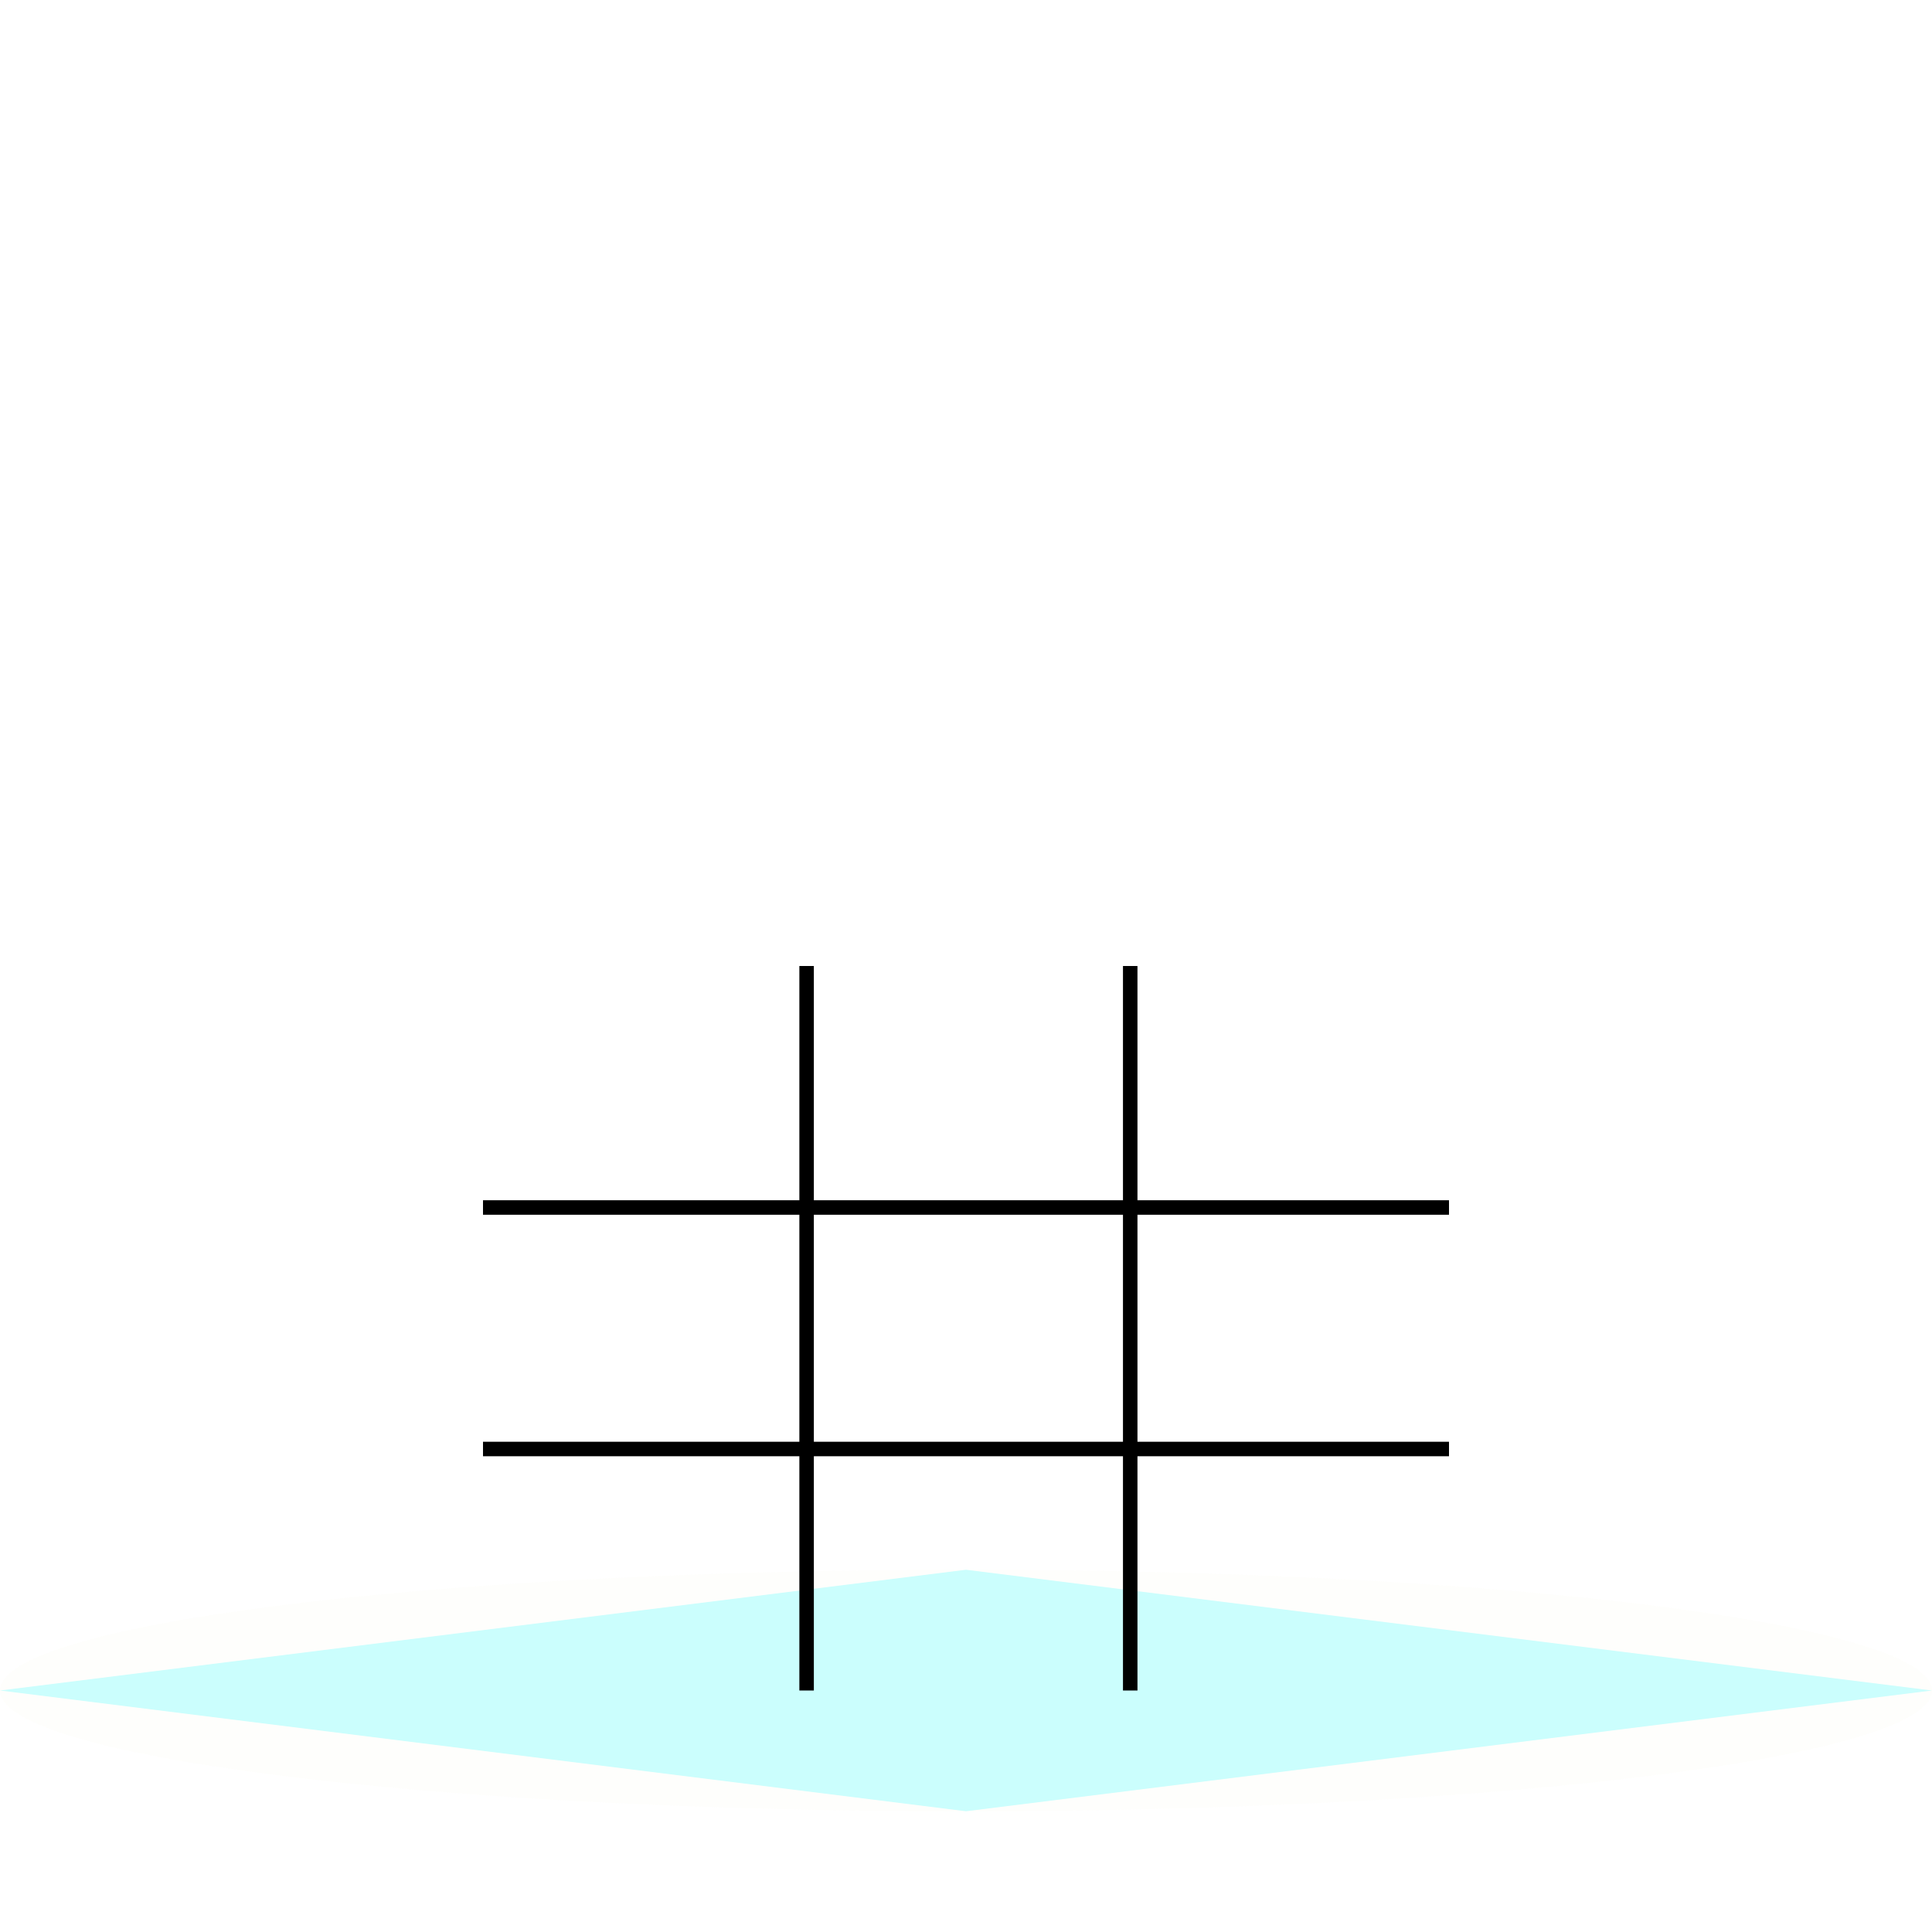
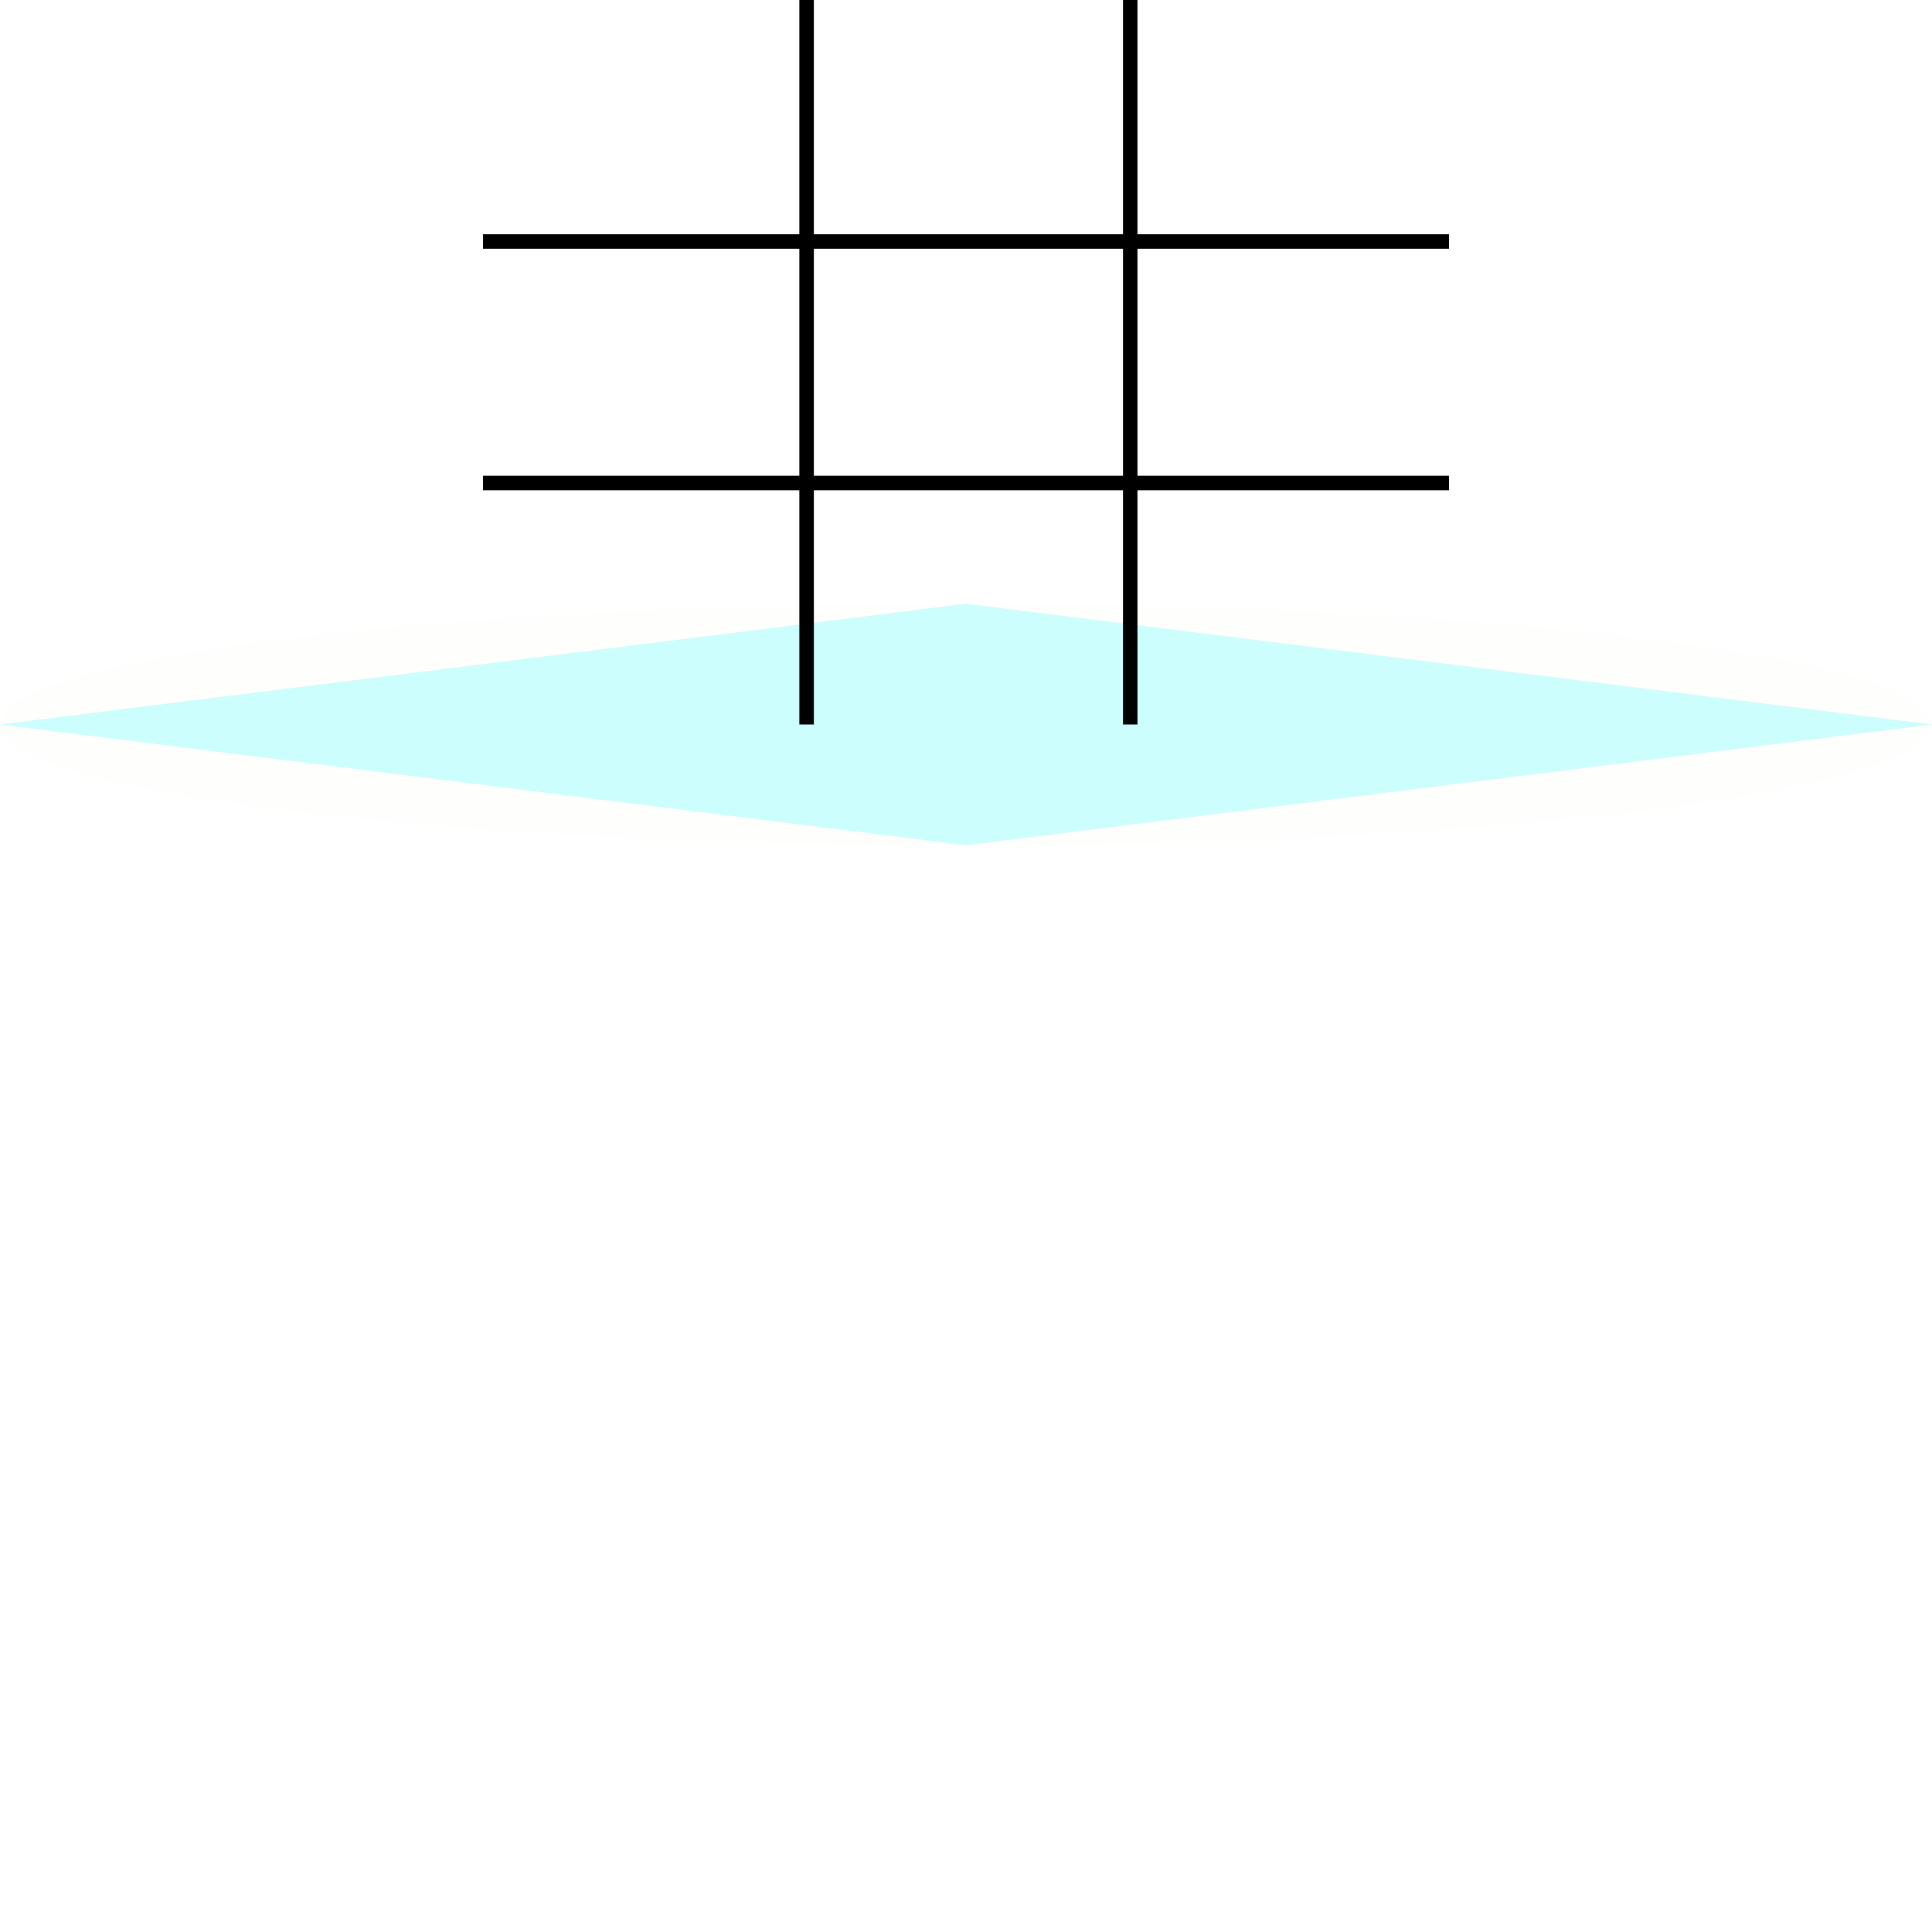
- <svg xmlns="http://www.w3.org/2000/svg" width="400" height="400" viewBox="0 0 400 100" version="1.1">
+ <svg xmlns="http://www.w3.org/2000/svg" width="400" height="400" viewBox="0 200 400 100" version="1.1">
  <ellipse rx="200" ry="25" cx="200" cy="200" fill="beige" opacity="0.1" />
  <polygon points="200,175 400,200 200,225 0,200" fill="aqua" opacity=".2" />
  <line x1="167" y1="50" x2="167" y2="200" stroke="black" stroke-width="3" />
  <line x1="234" y1="50" x2="234" y2="200" stroke="black" stroke-width="3" />
  <line x1="100" y1="100" x2="300" y2="100" stroke="black" stroke-width="3" />
  <line x1="100" y1="150" x2="300" y2="150" stroke="black" stroke-width="3" />
</svg>
